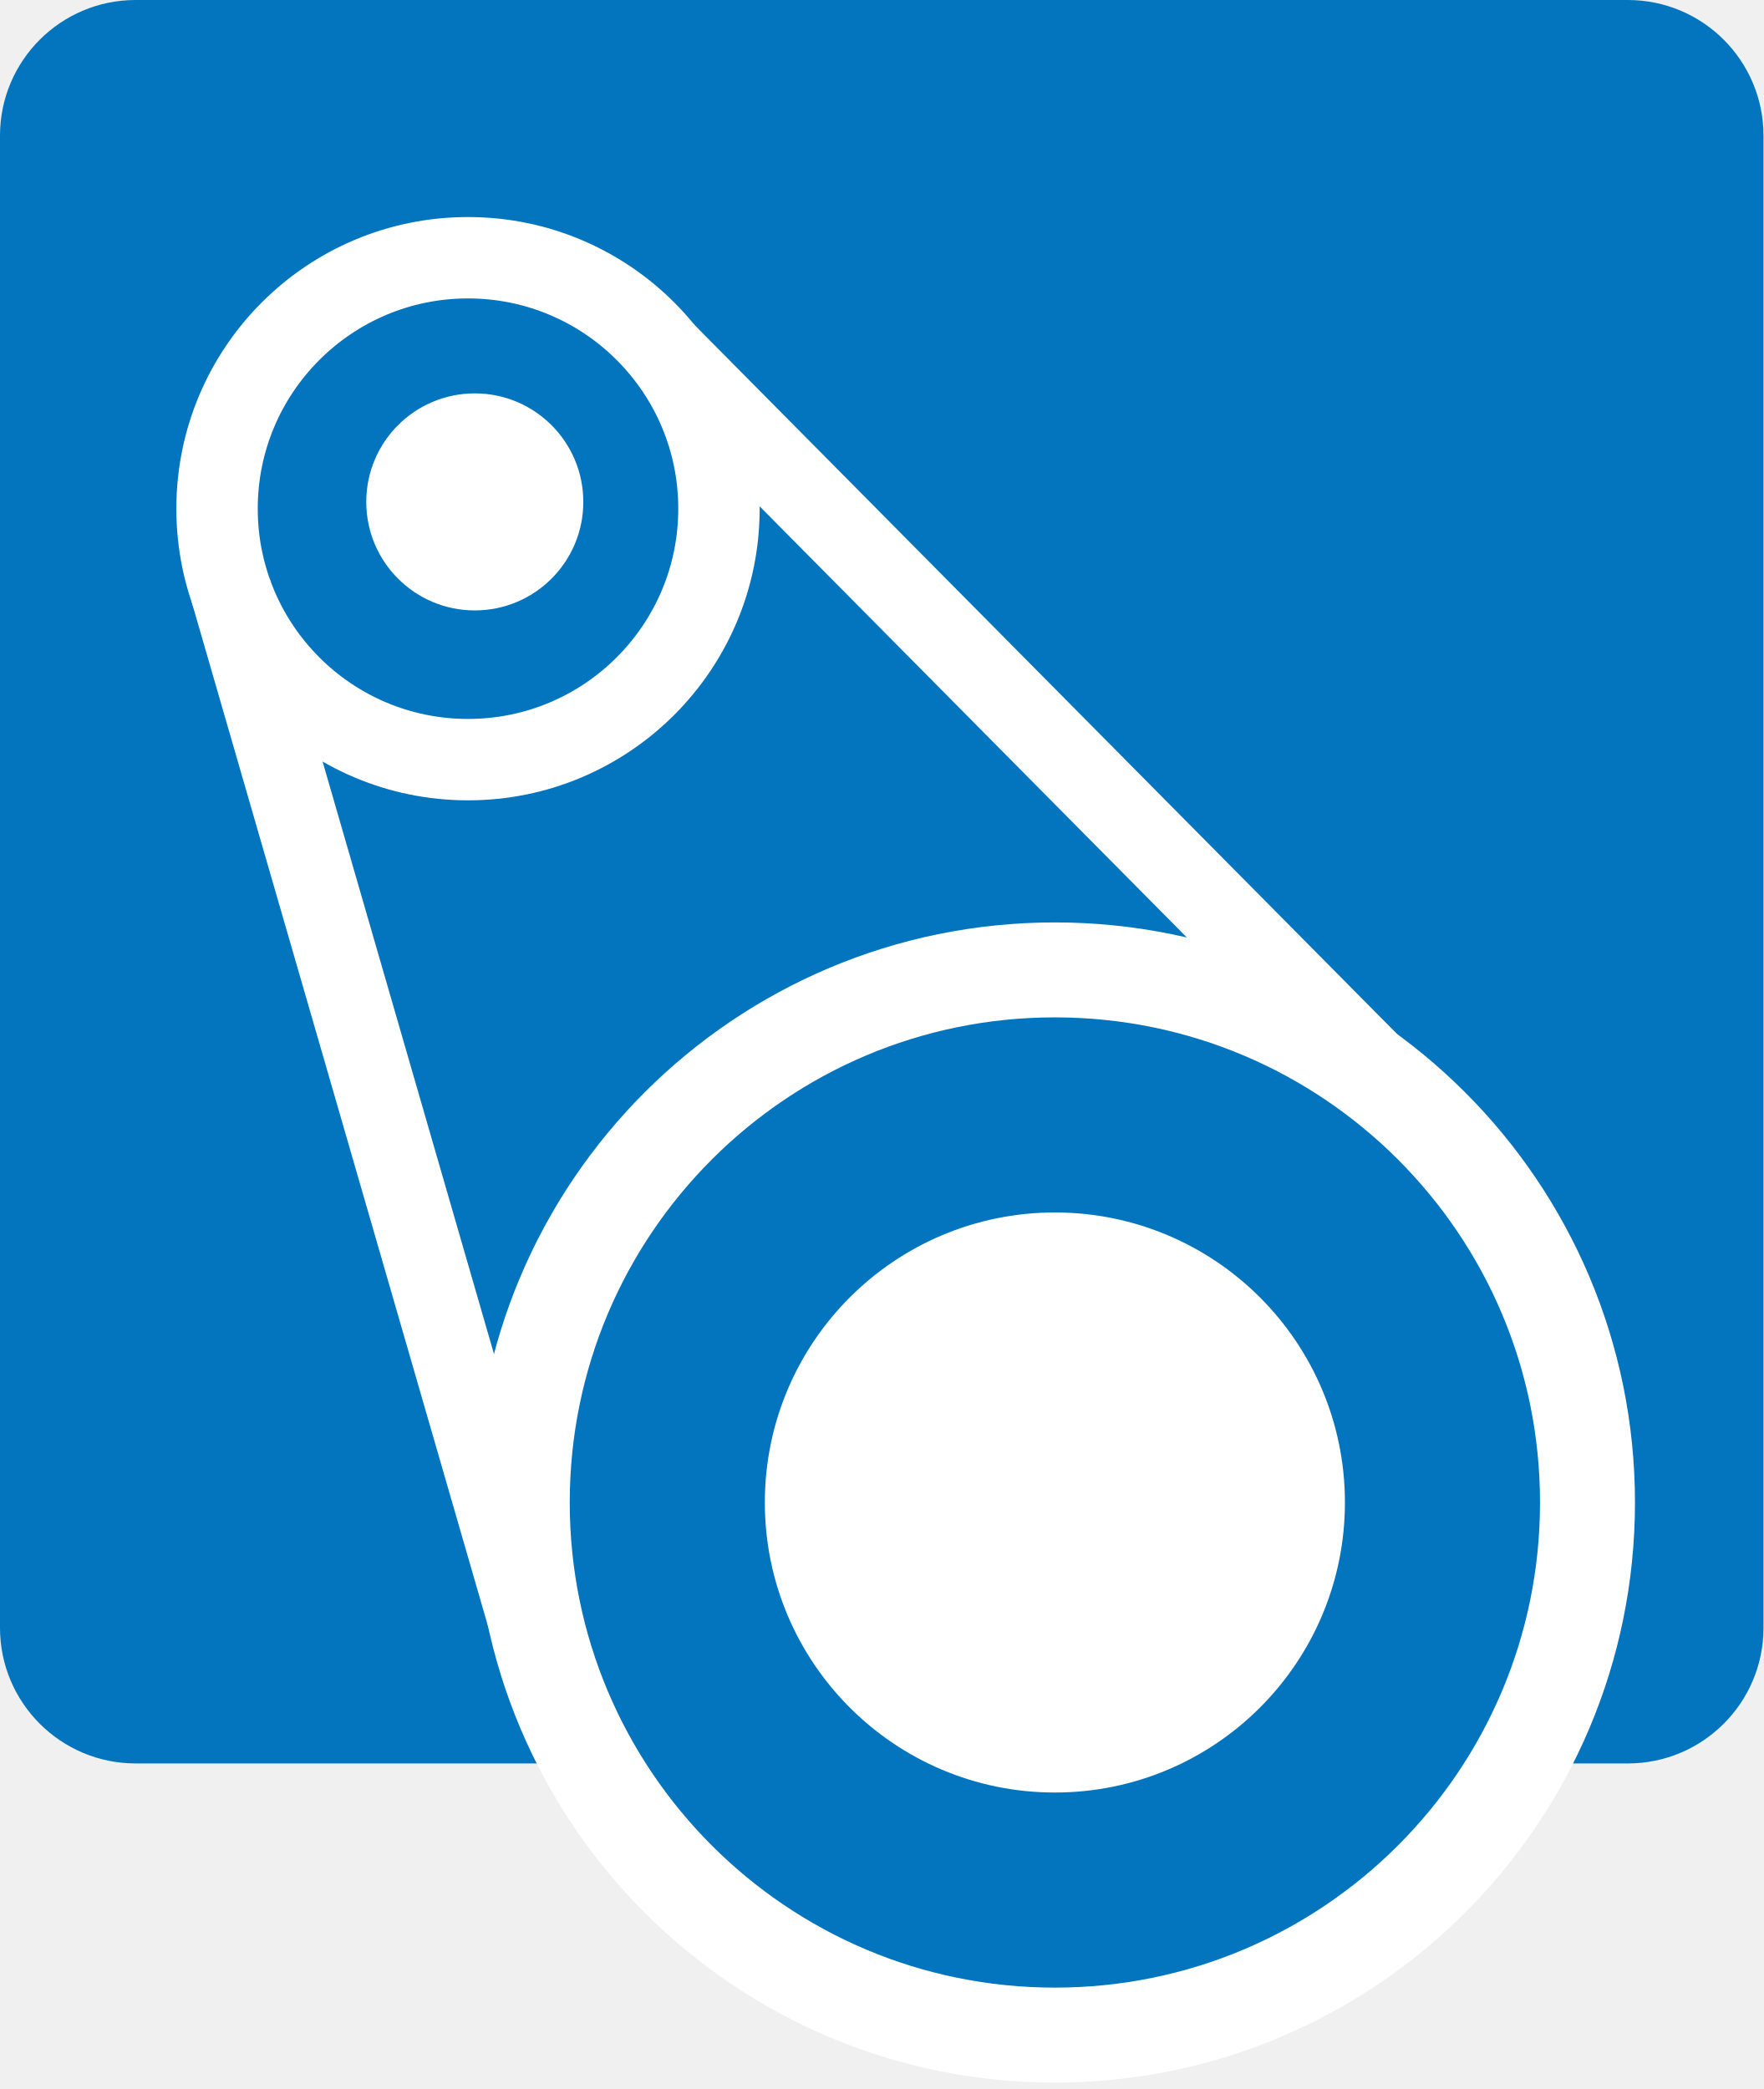
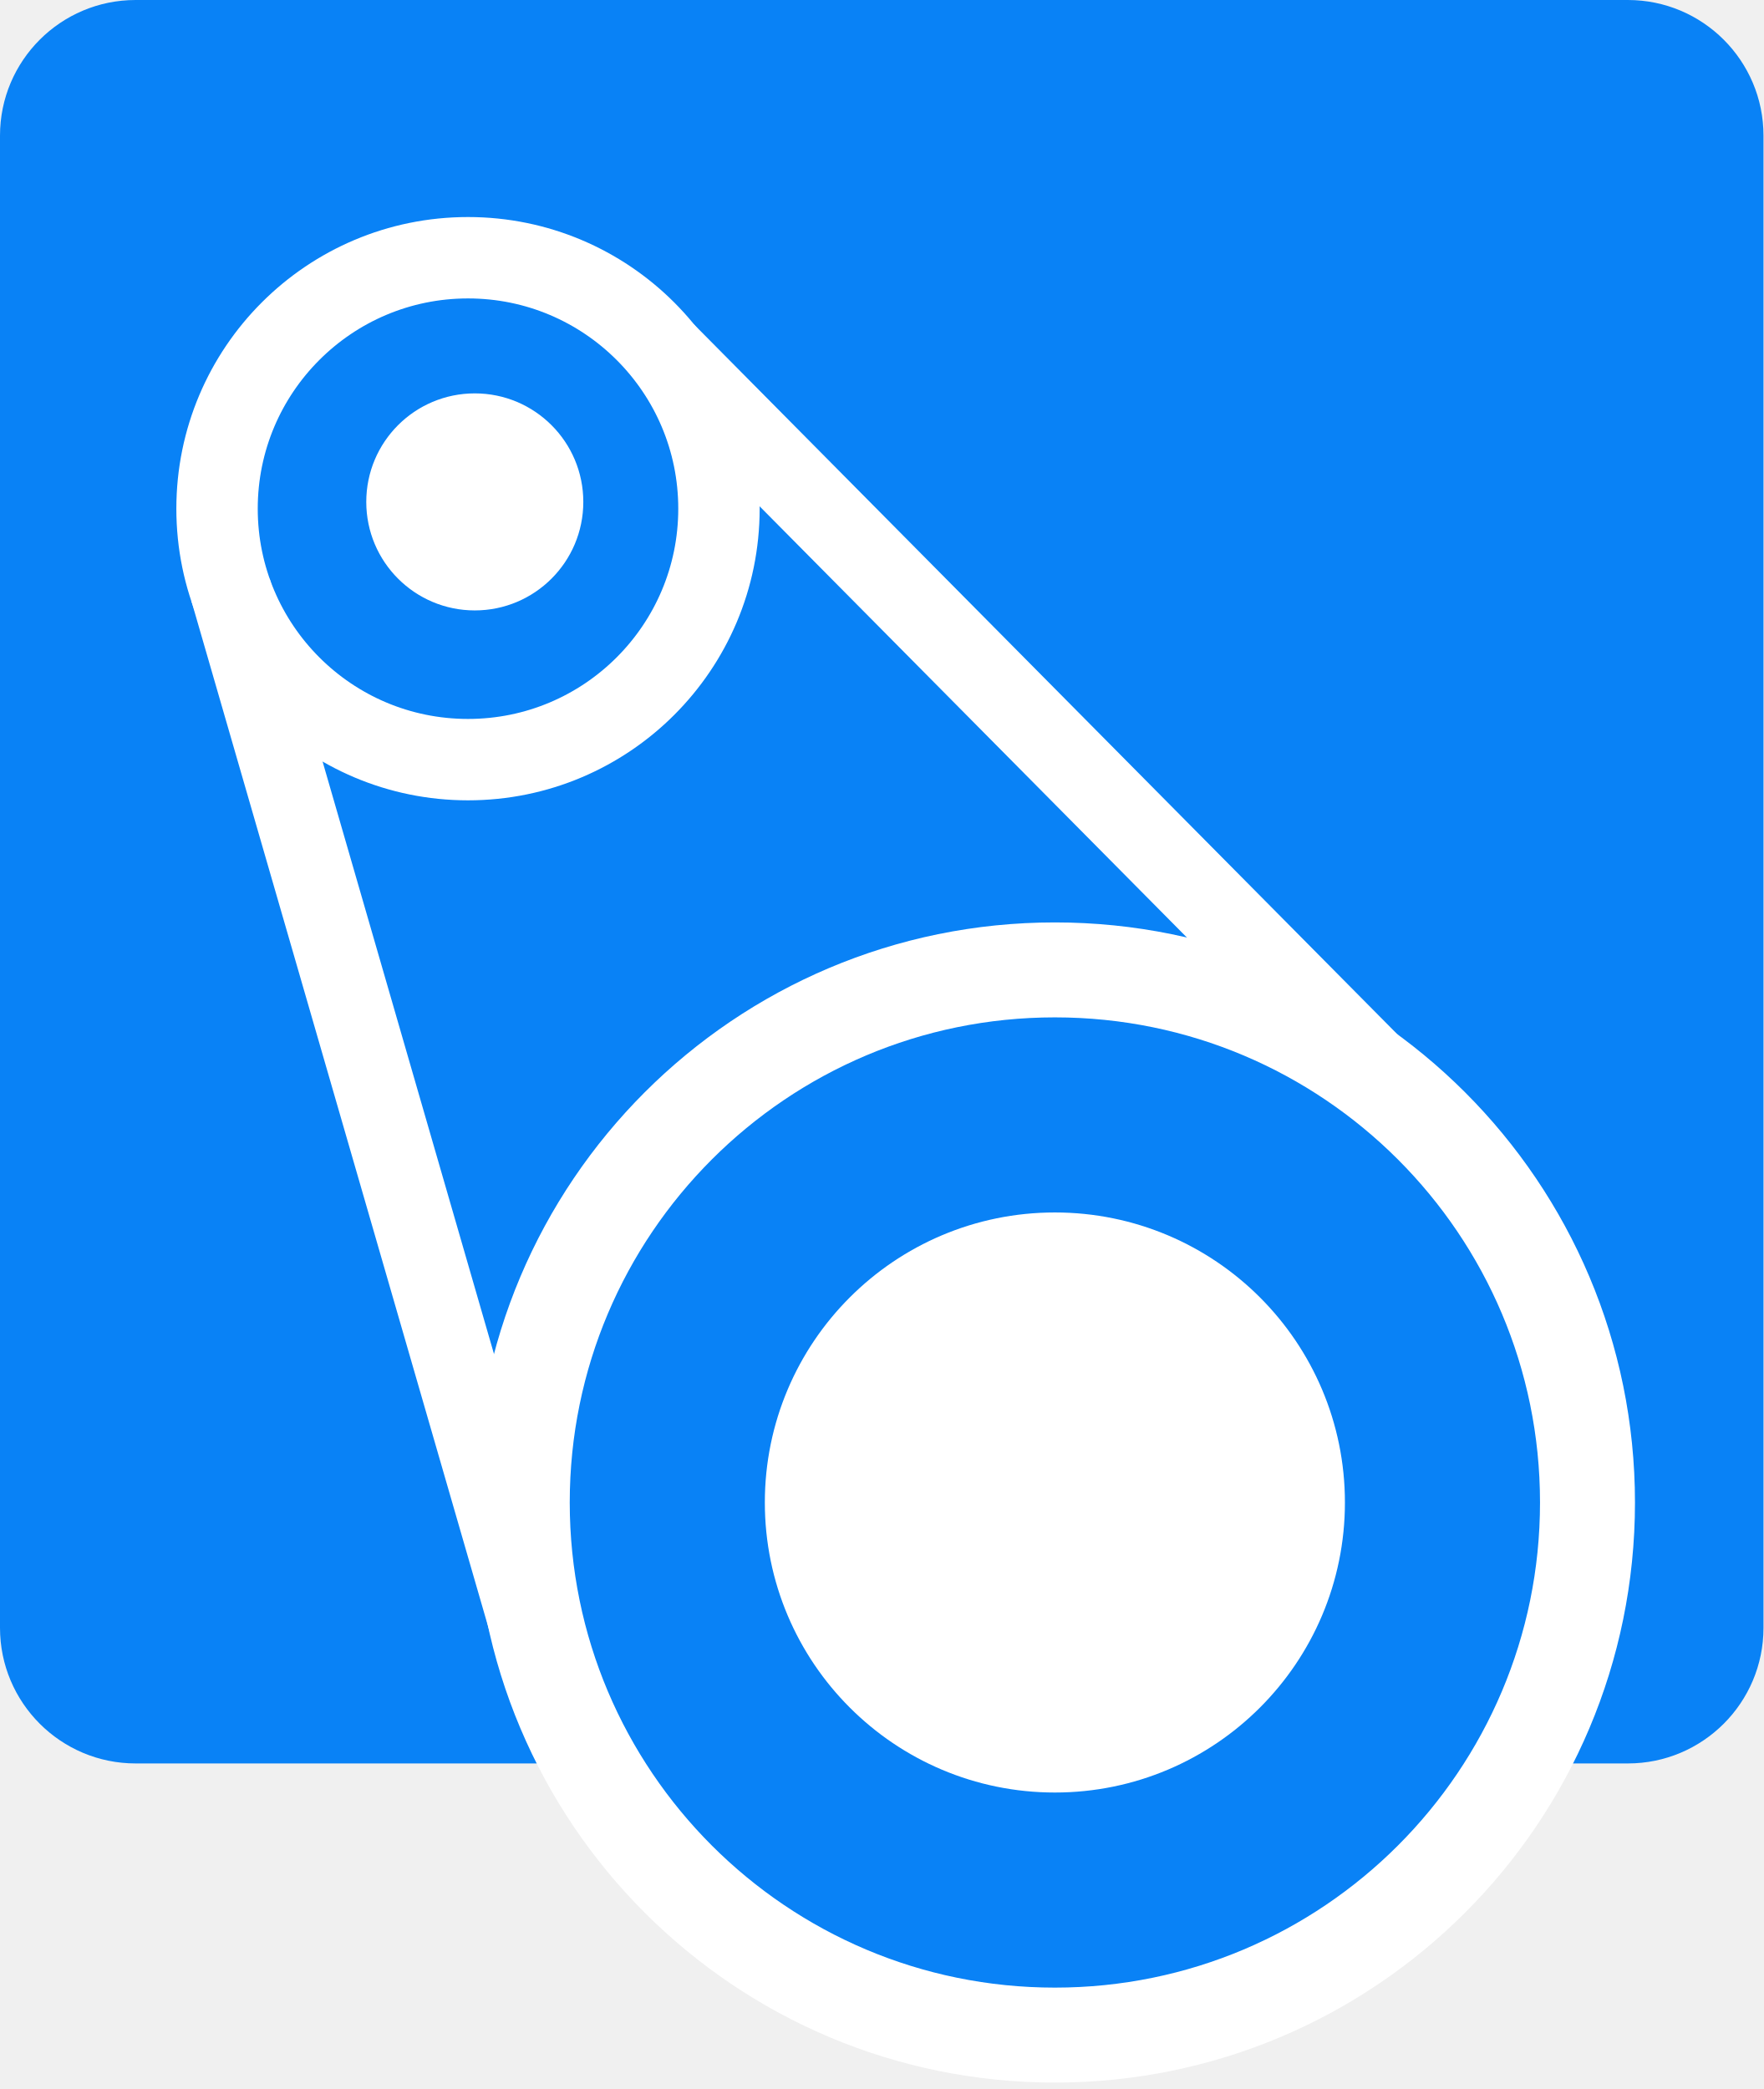
<svg xmlns="http://www.w3.org/2000/svg" width="130" height="154" viewBox="0 0 130 154" fill="none">
-   <rect width="130" height="130" rx="10" fill="#0375BF" />
-   <circle cx="77.763" cy="110.763" r="39.263" fill="#0375BF" stroke="white" stroke-width="7" />
+   <rect width="130" height="130" rx="10" fill="#0982f6" />
+   <circle cx="77.763" cy="110.763" r="39.263" fill="#0982f6" stroke="white" stroke-width="7" />
  <circle cx="77.763" cy="110.763" r="17.881" fill="white" stroke="white" stroke-width="7" />
-   <circle cx="34.5" cy="37.5" r="18.5" fill="#0375BF" stroke="white" stroke-width="6" />
+   <circle cx="34.5" cy="37.5" r="18.5" fill="#0982f6" stroke="white" stroke-width="6" />
  <circle cx="35" cy="37" r="7.5" fill="white" stroke="white" />
  <path d="M17 43.5L40 123M49 26L103 80.5" stroke="white" stroke-width="6" />
</svg>
